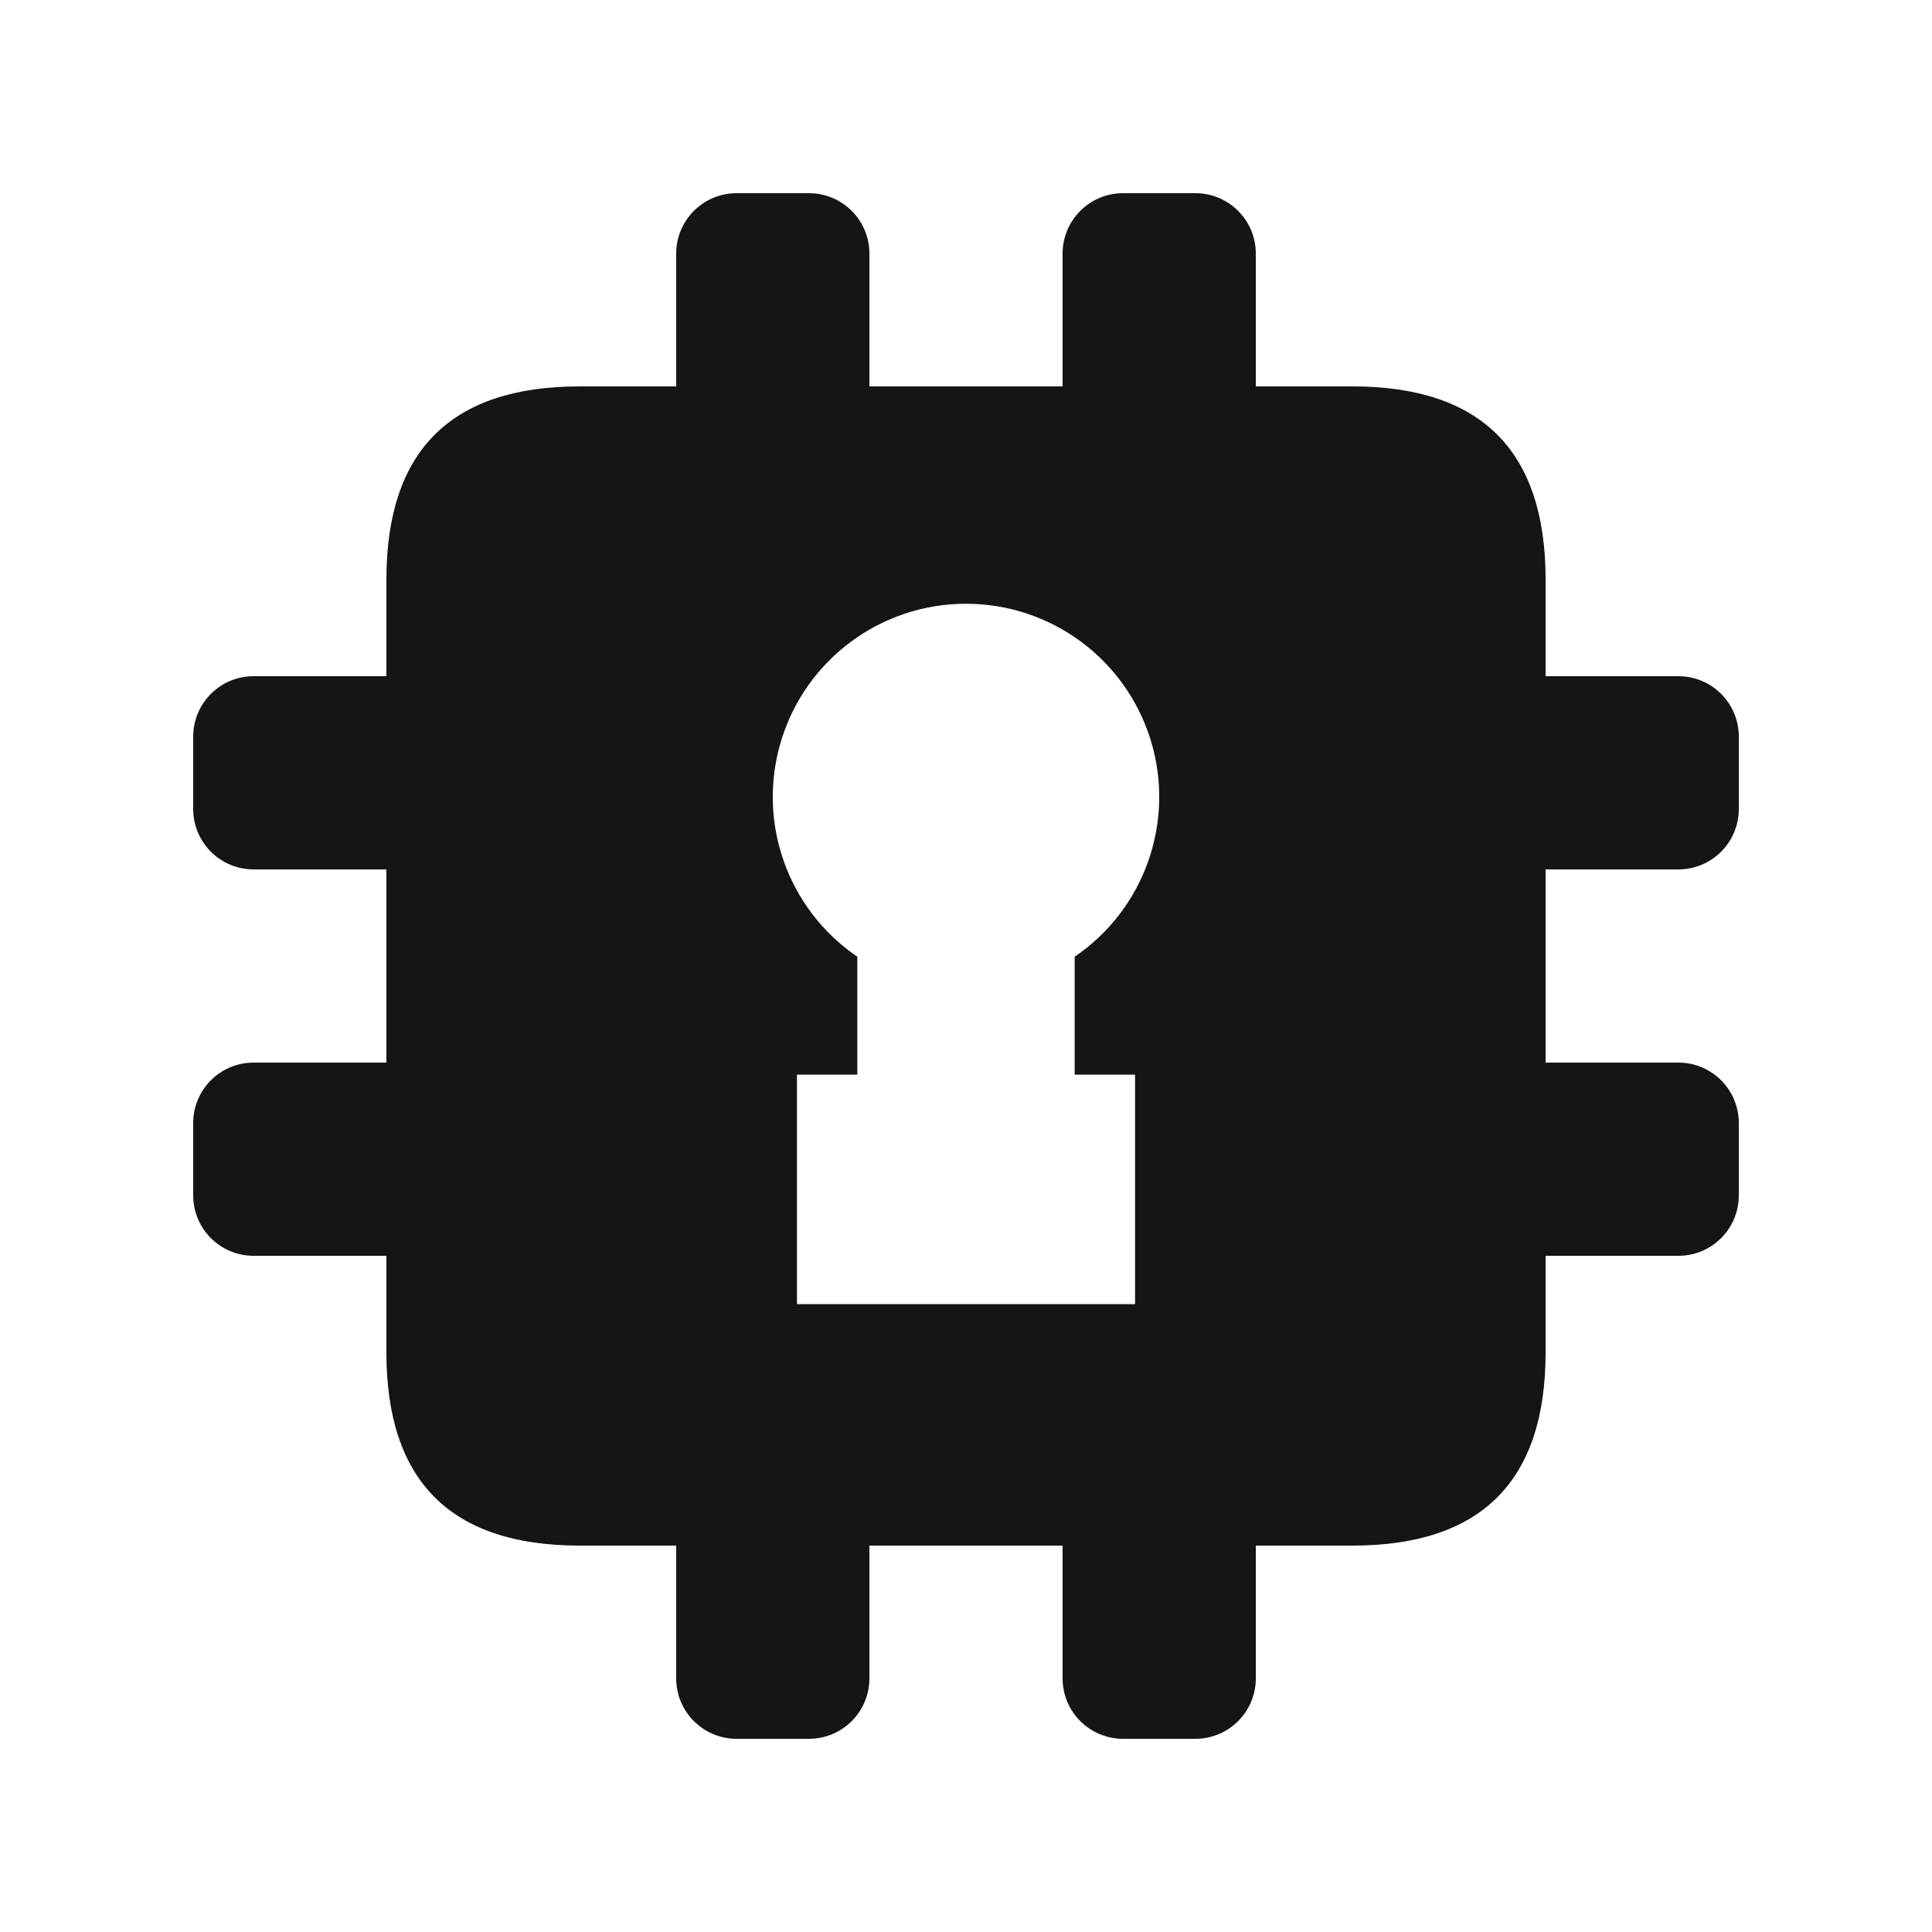
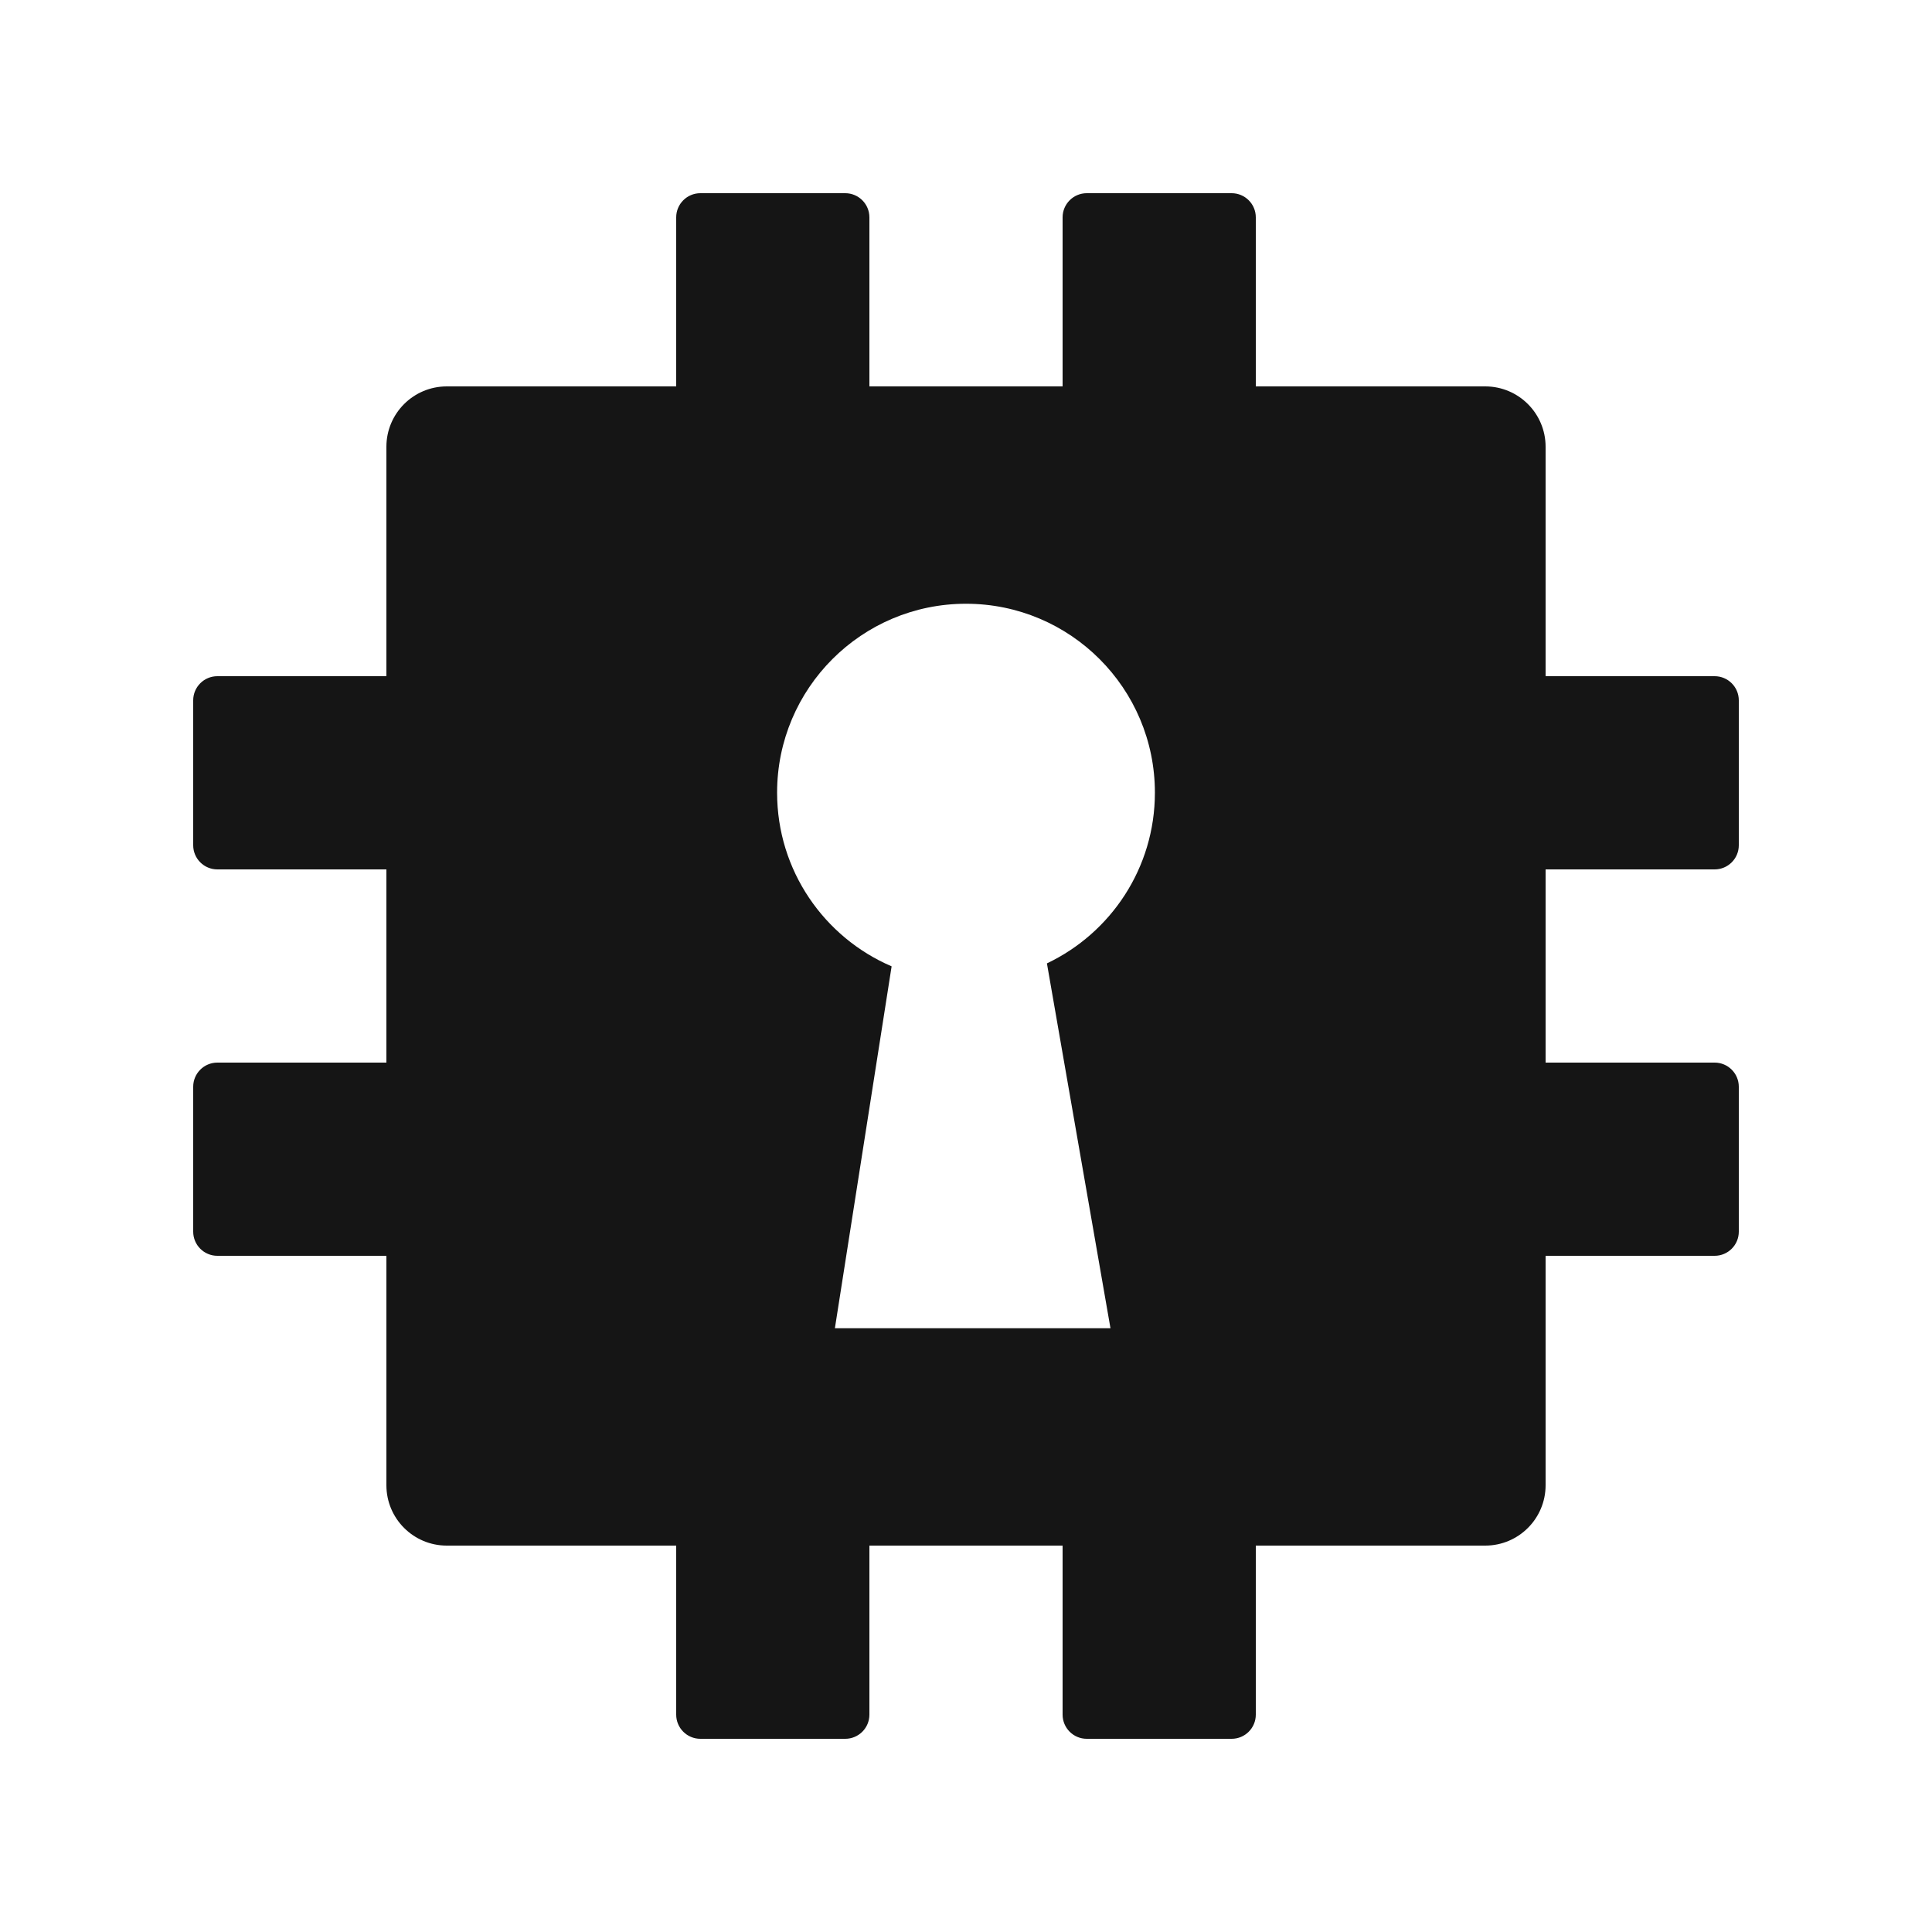
<svg xmlns="http://www.w3.org/2000/svg" viewBox="0 0 160 160" role="img" aria-labelledby="title description">
  <g fill="#151515">
-     <path fill-rule="evenodd" d="M48 32H112Q128 32 128 48V112Q128 128 112 128H48Q32 128 32 112V48Q32 32 48 32Z M80 50A16 16 0 0 1 89 79.23V89H94V108H66V89H71V79.23A16 16 0 0 1 80 50Z" />
-     <rect x="56" y="16" width="16" height="24" rx="5" />
-     <rect x="88" y="16" width="16" height="24" rx="5" />
-     <rect x="56" y="120" width="16" height="24" rx="5" />
-     <rect x="88" y="120" width="16" height="24" rx="5" />
-     <rect x="16" y="56" width="24" height="16" rx="5" />
-     <rect x="16" y="88" width="24" height="16" rx="5" />
-     <rect x="120" y="56" width="24" height="16" rx="5" />
-     <rect x="120" y="88" width="24" height="16" rx="5" />
+     <path fill-rule="evenodd" d="M37 32H123A5 5 0 0 1 128 37V123A5 5 0 0 1 123 128H37A5 5 0 0 1 32 123V37A5 5 0 0 1 37 32Z M80 50 C71.36 50 64.356 57.004 64.356 65.644 C64.356 72.097 68.263 77.636 73.84 80.028 L69.142 110 H91.965 L86.702 79.783 C91.988 77.273 95.644 71.886 95.644 65.644 C95.644 57.004 88.64 50 80 50 Z" />
+     <rect x="56" y="16" width="16" height="24" rx="2" />
+     <rect x="88" y="16" width="16" height="24" rx="2" />
+     <rect x="56" y="120" width="16" height="24" rx="2" />
+     <rect x="88" y="120" width="16" height="24" rx="2" />
+     <rect x="16" y="56" width="24" height="16" rx="2" />
+     <rect x="16" y="88" width="24" height="16" rx="2" />
+     <rect x="120" y="56" width="24" height="16" rx="2" />
+     <rect x="120" y="88" width="24" height="16" rx="2" />
  </g>
</svg>
